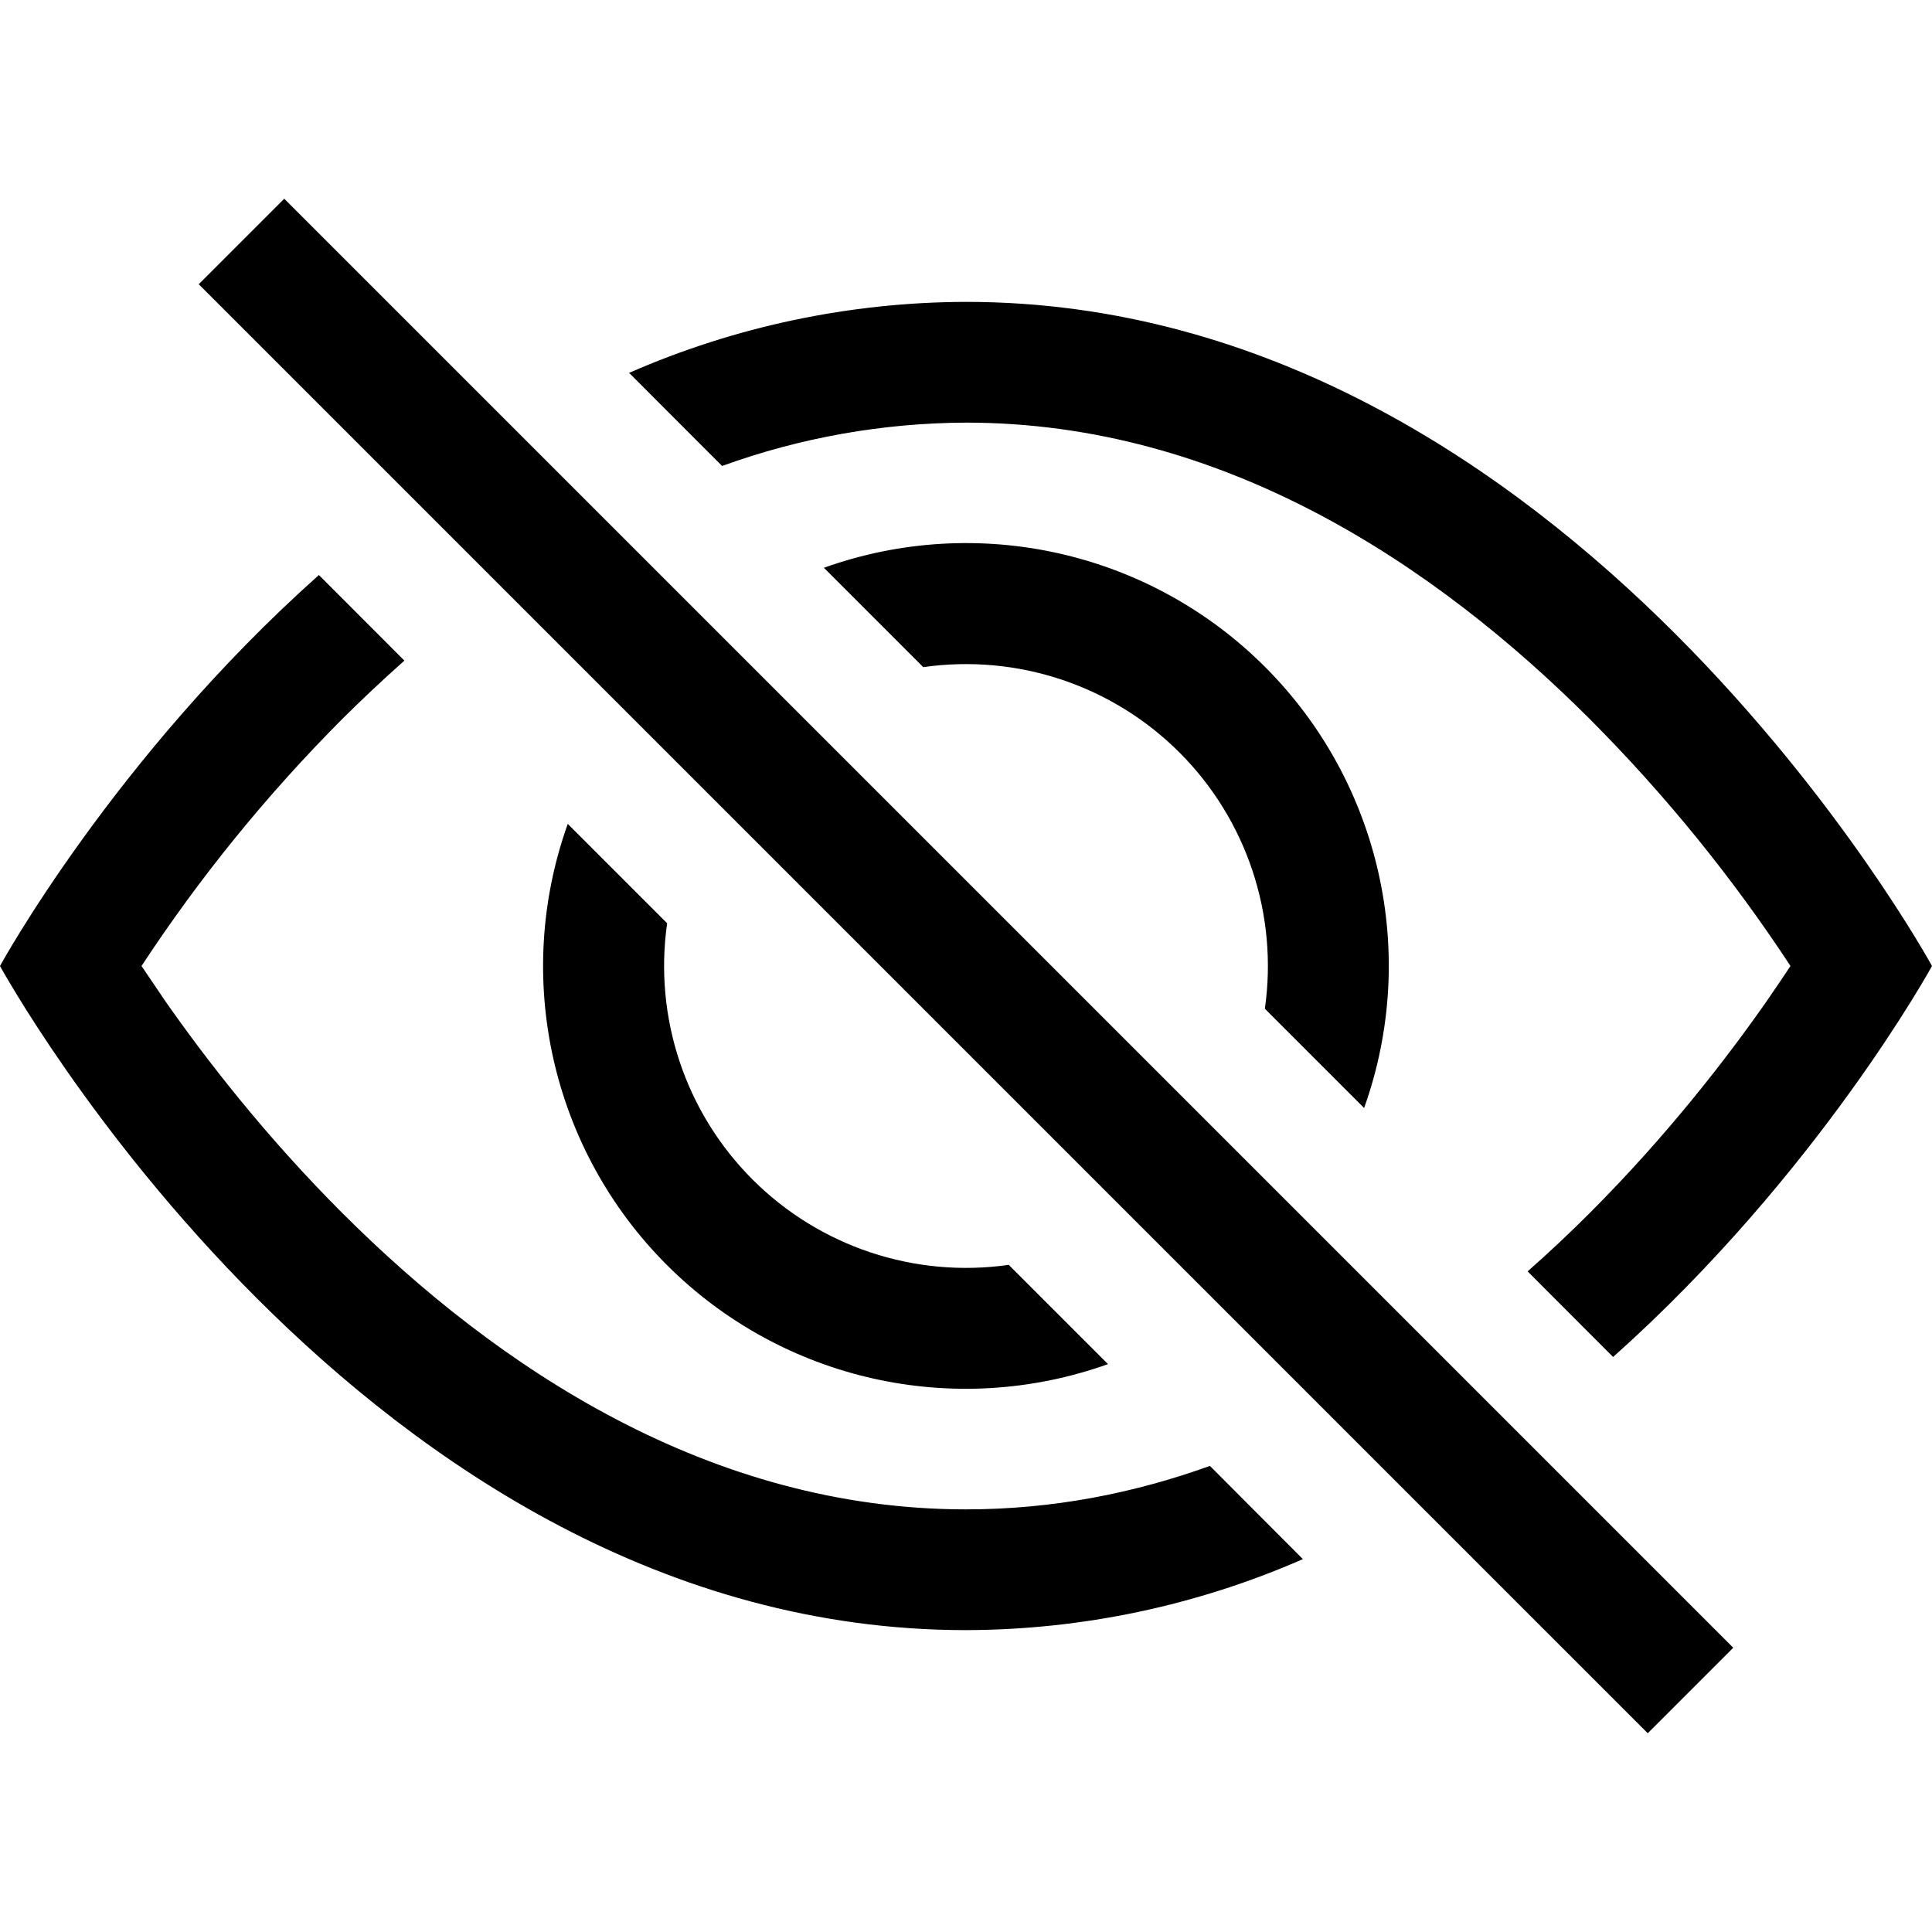
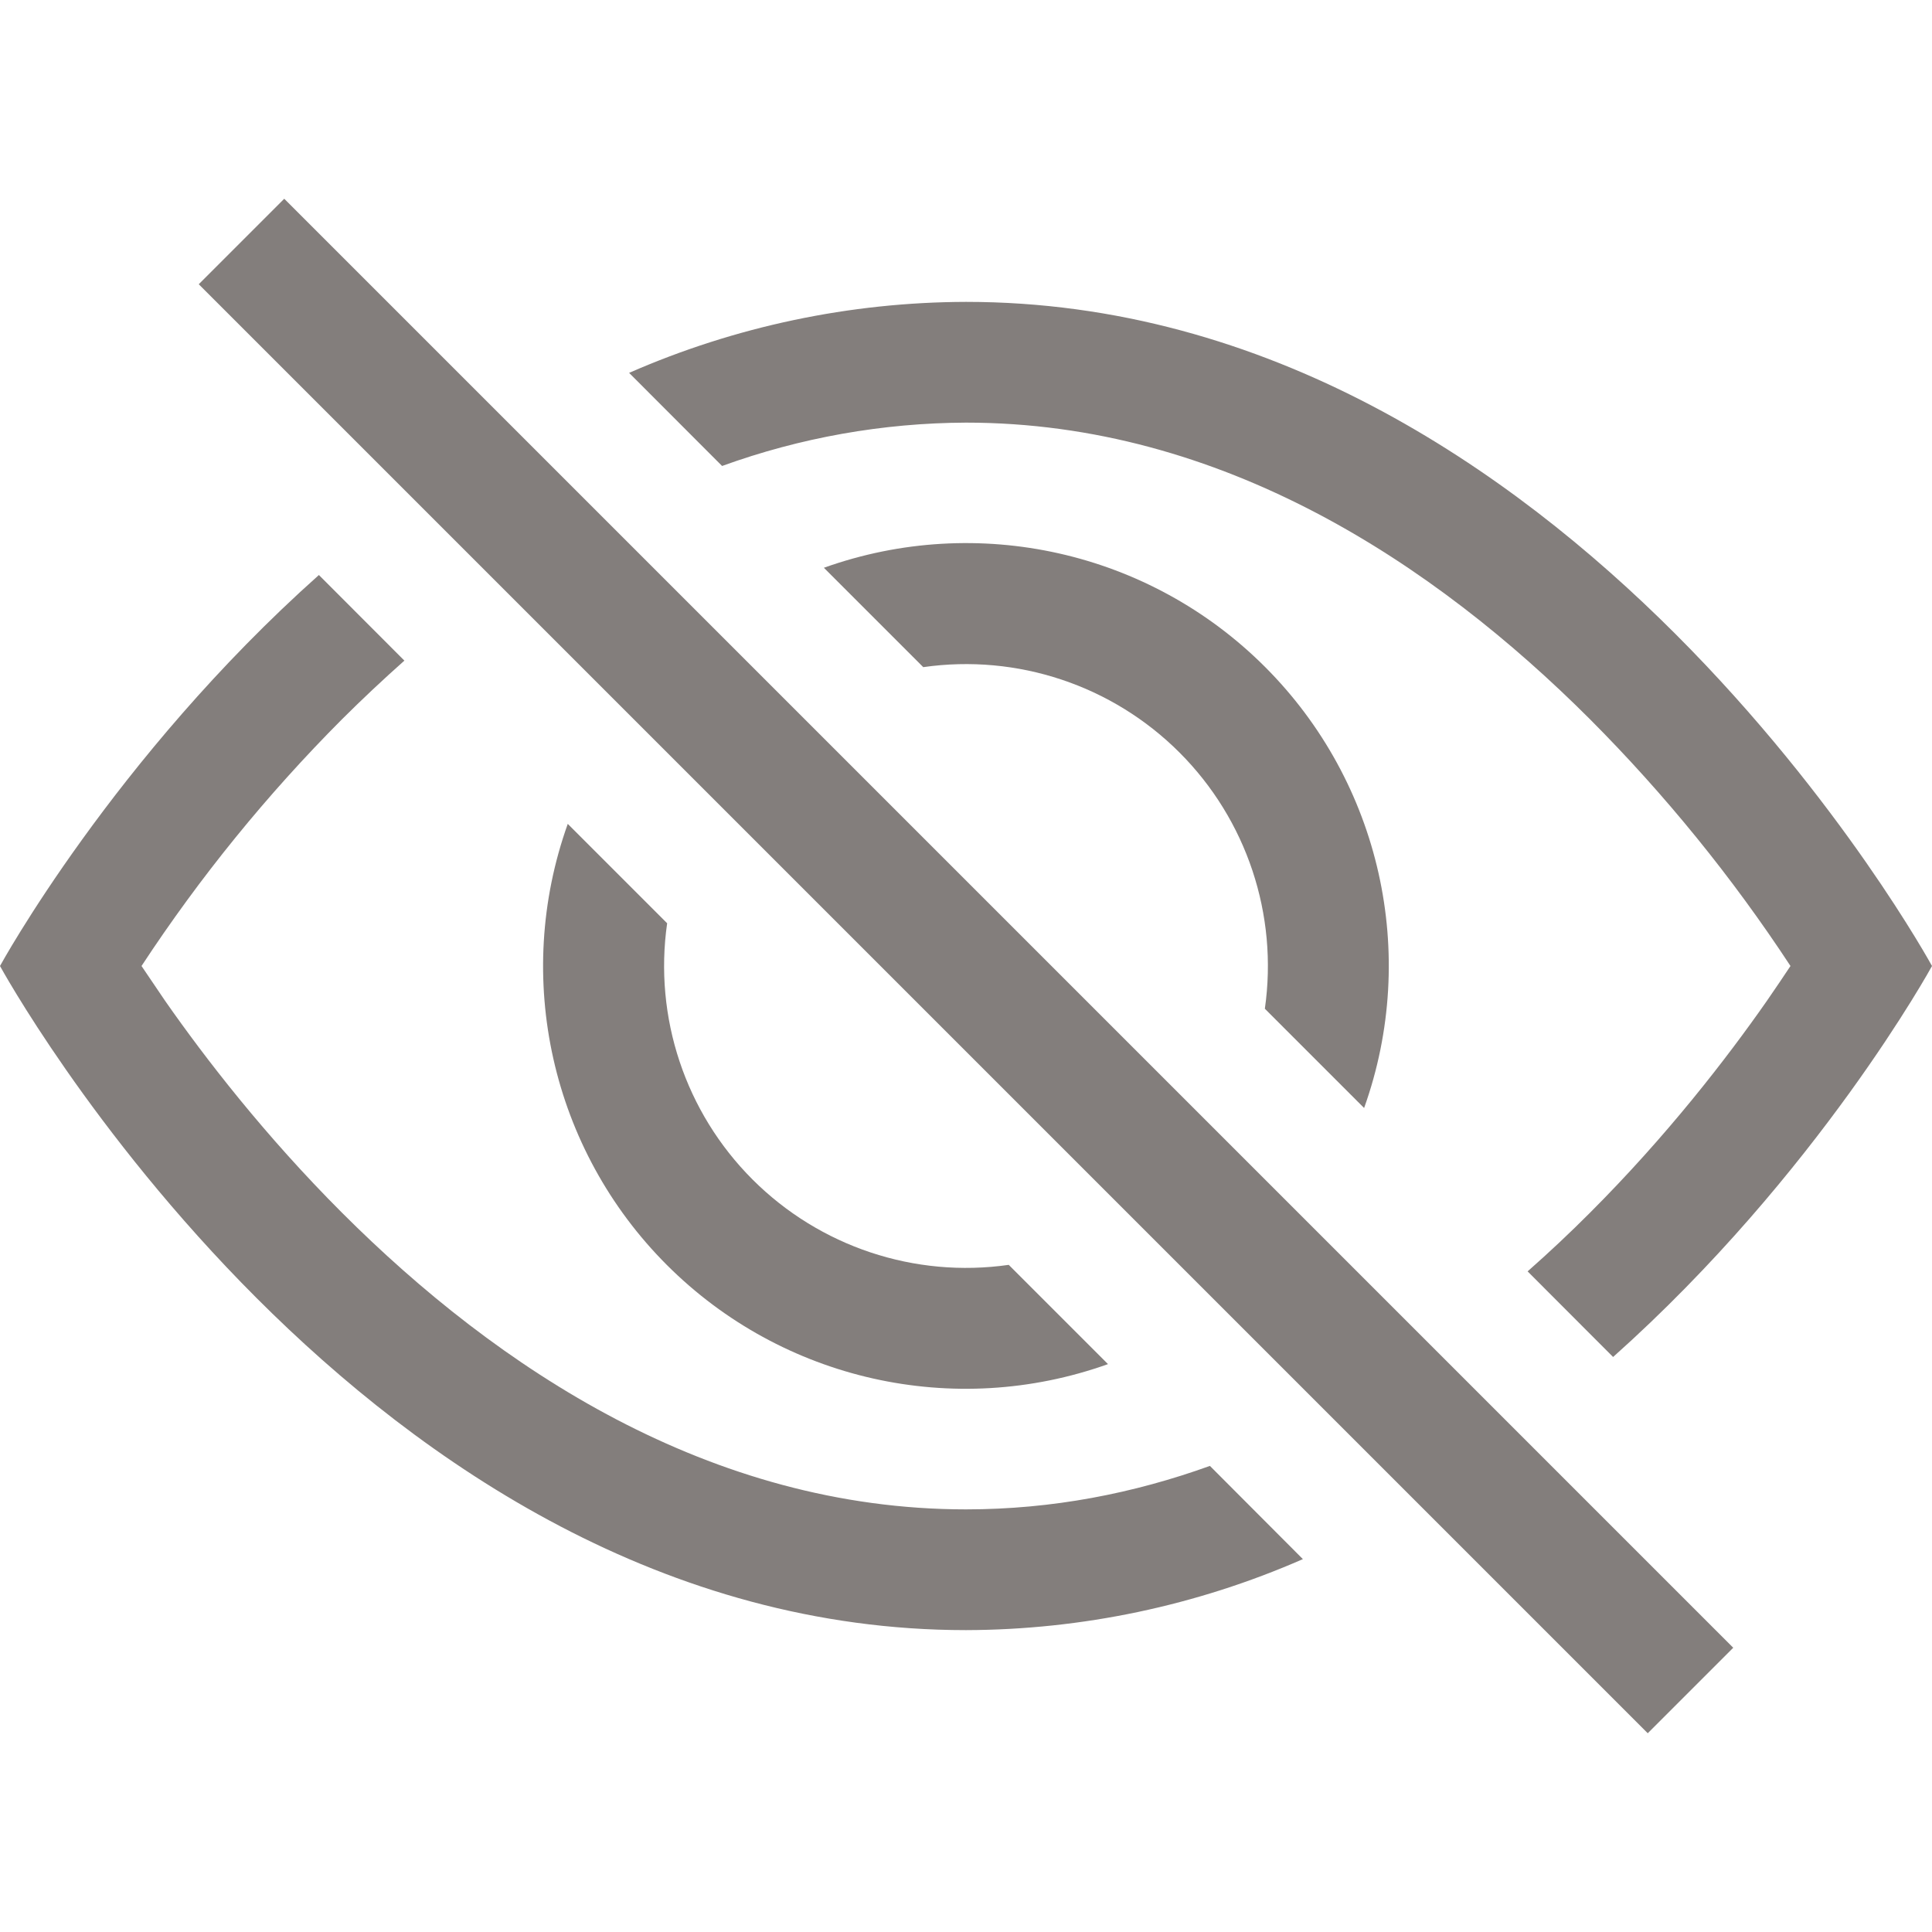
- <svg xmlns="http://www.w3.org/2000/svg" width="16" height="16" fill="currentColor" class="bi bi-eye-slash" viewBox="0 0 16 16">
+ <svg xmlns="http://www.w3.org/2000/svg" width="16" height="16" fill="currentColor" class="bi bi-eye-slash" viewBox="0 0 16 16" style="color: #837E7C;">
  <path d="M13.359 11.238C15.06 9.72 16 8 16 8s-3-5.5-8-5.5a7 7 0 0 0-2.79.588l.77.771A6 6 0 0 1 8 3.5c2.12 0 3.879 1.168 5.168 2.457A13 13 0 0 1 14.828 8q-.086.13-.195.288c-.335.48-.83 1.12-1.465 1.755q-.247.248-.517.486z" />
  <path d="M11.297 9.176a3.5 3.5 0 0 0-4.474-4.474l.823.823a2.5 2.5 0 0 1 2.829 2.829zm-2.943 1.299.822.822a3.5 3.5 0 0 1-4.474-4.474l.823.823a2.5 2.5 0 0 0 2.829 2.829" />
  <path d="M3.35 5.47q-.27.24-.518.487A13 13 0 0 0 1.172 8l.195.288c.335.48.83 1.12 1.465 1.755C4.121 11.332 5.881 12.5 8 12.5c.716 0 1.39-.133 2.02-.36l.77.772A7 7 0 0 1 8 13.5C3 13.5 0 8 0 8s.939-1.721 2.641-3.238l.708.709zm10.296 8.884-12-12 .708-.708 12 12z" />
</svg>
